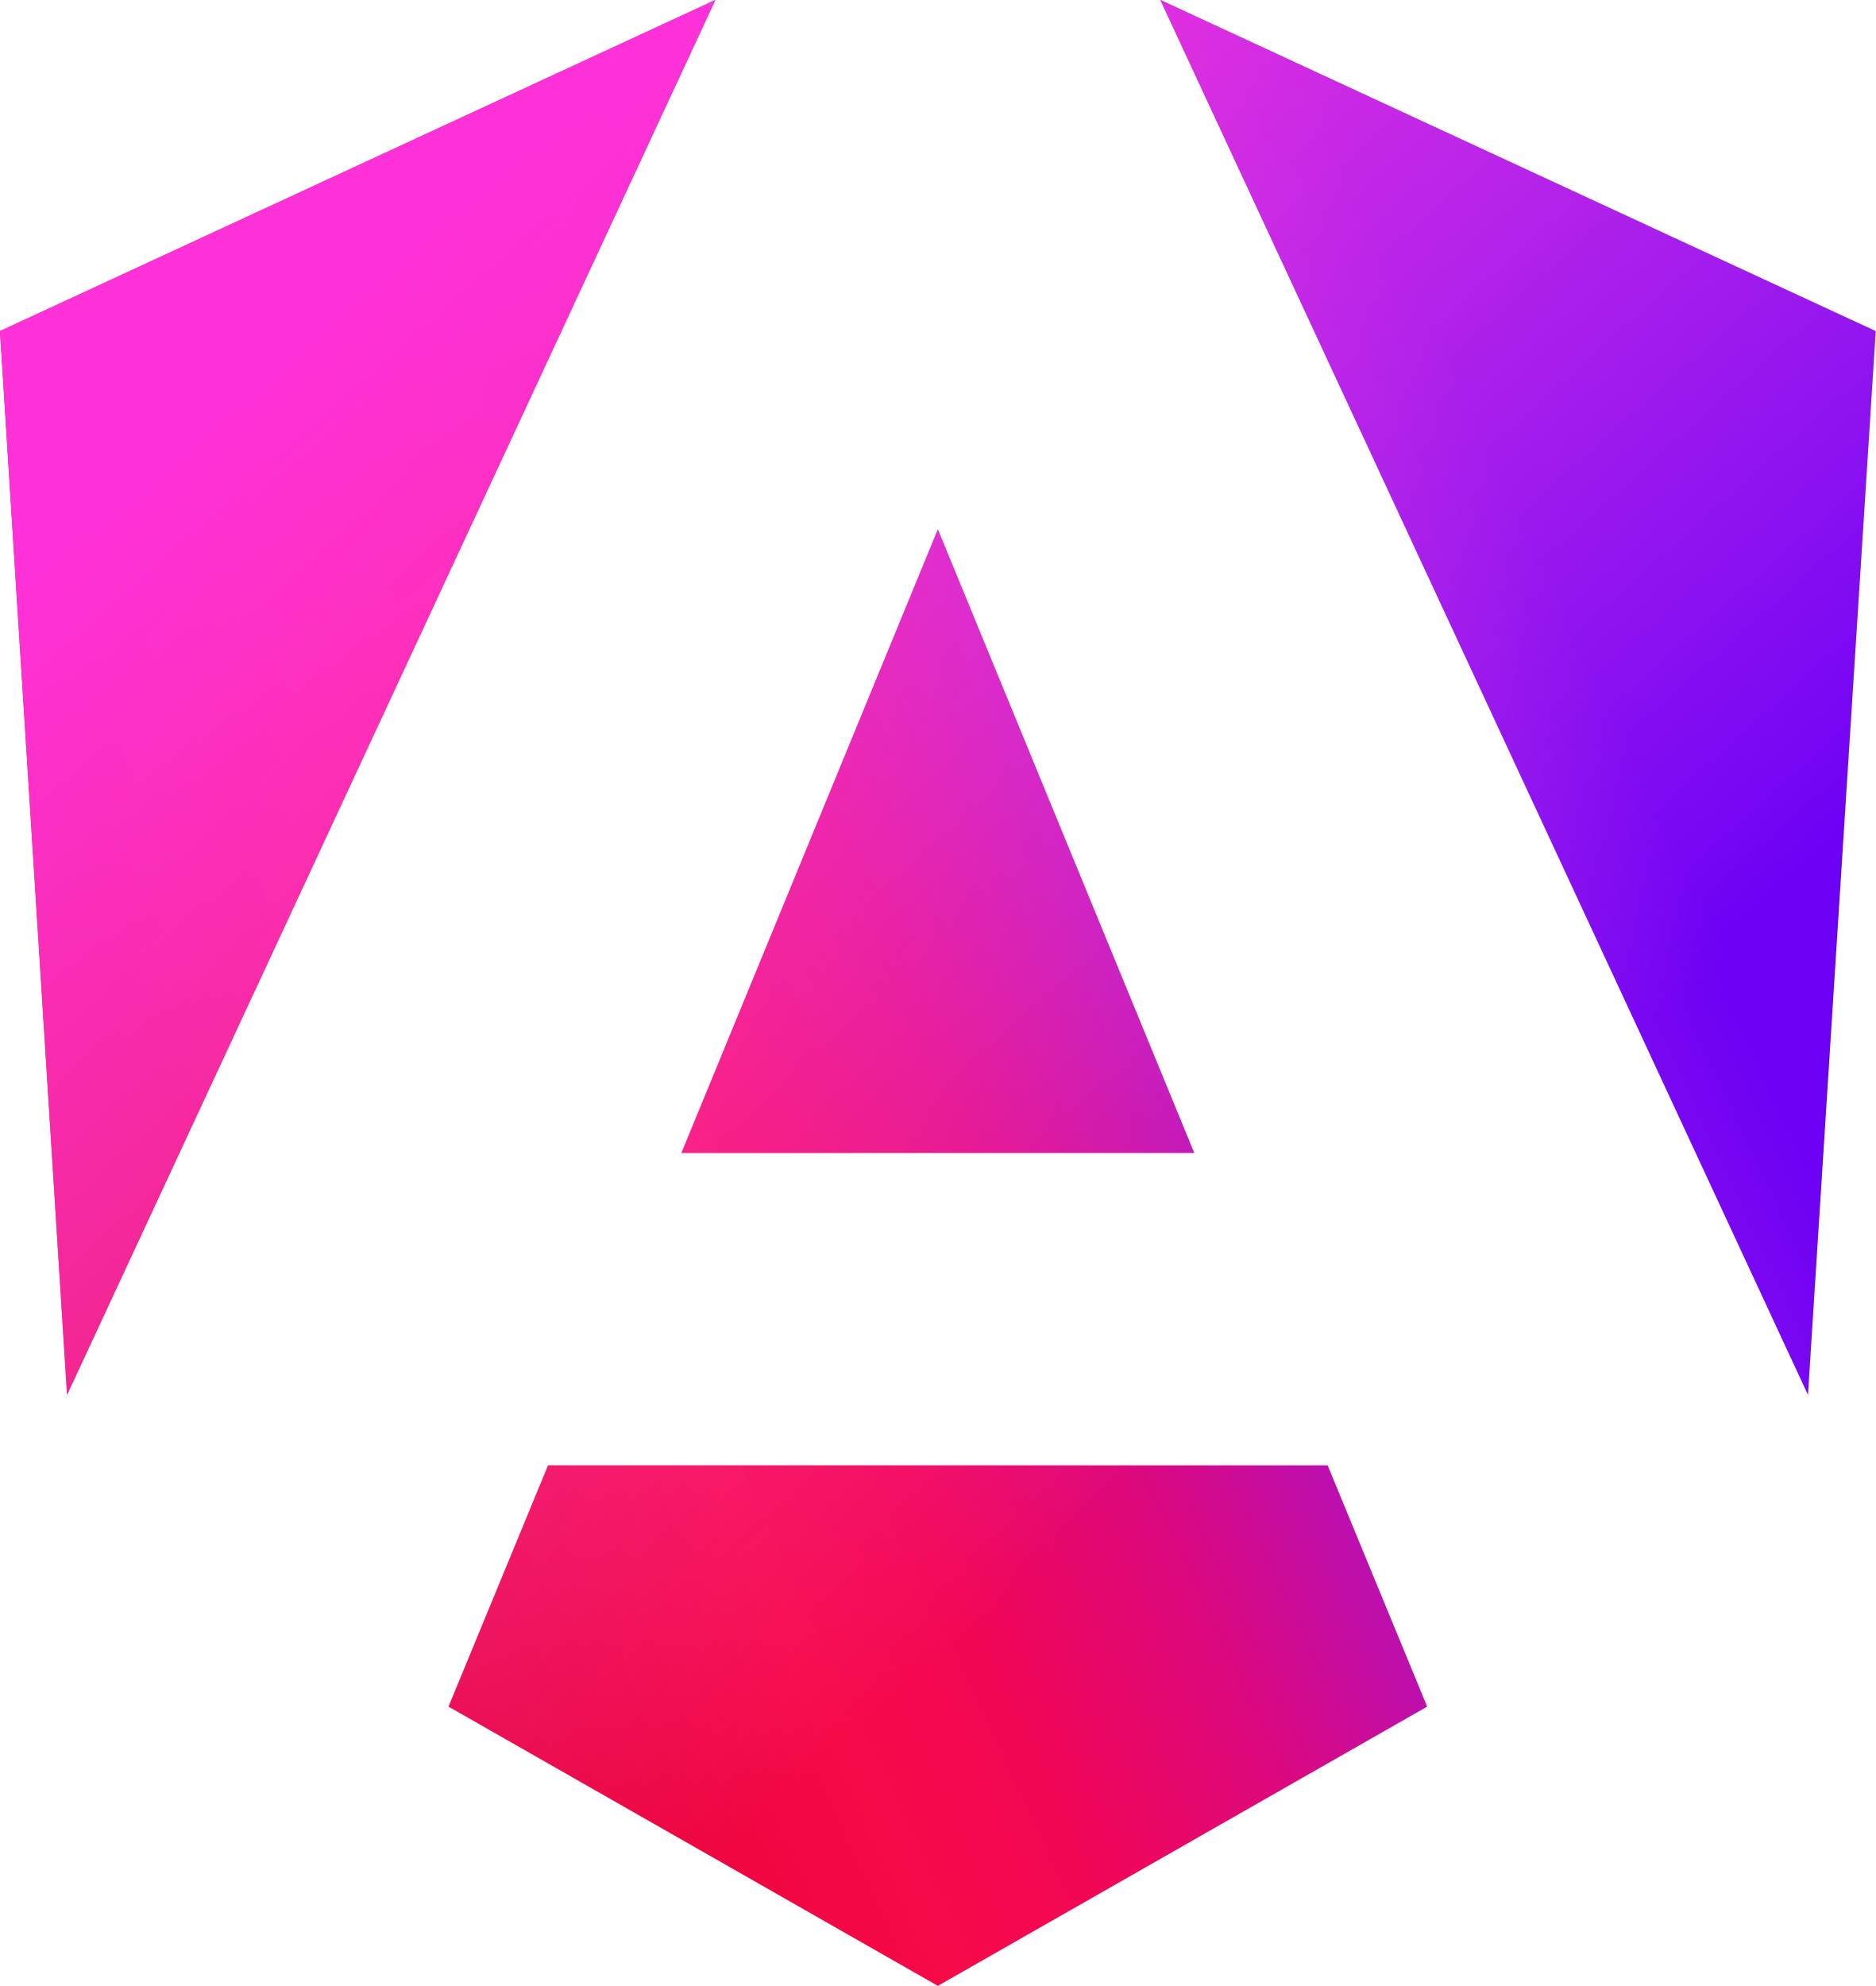
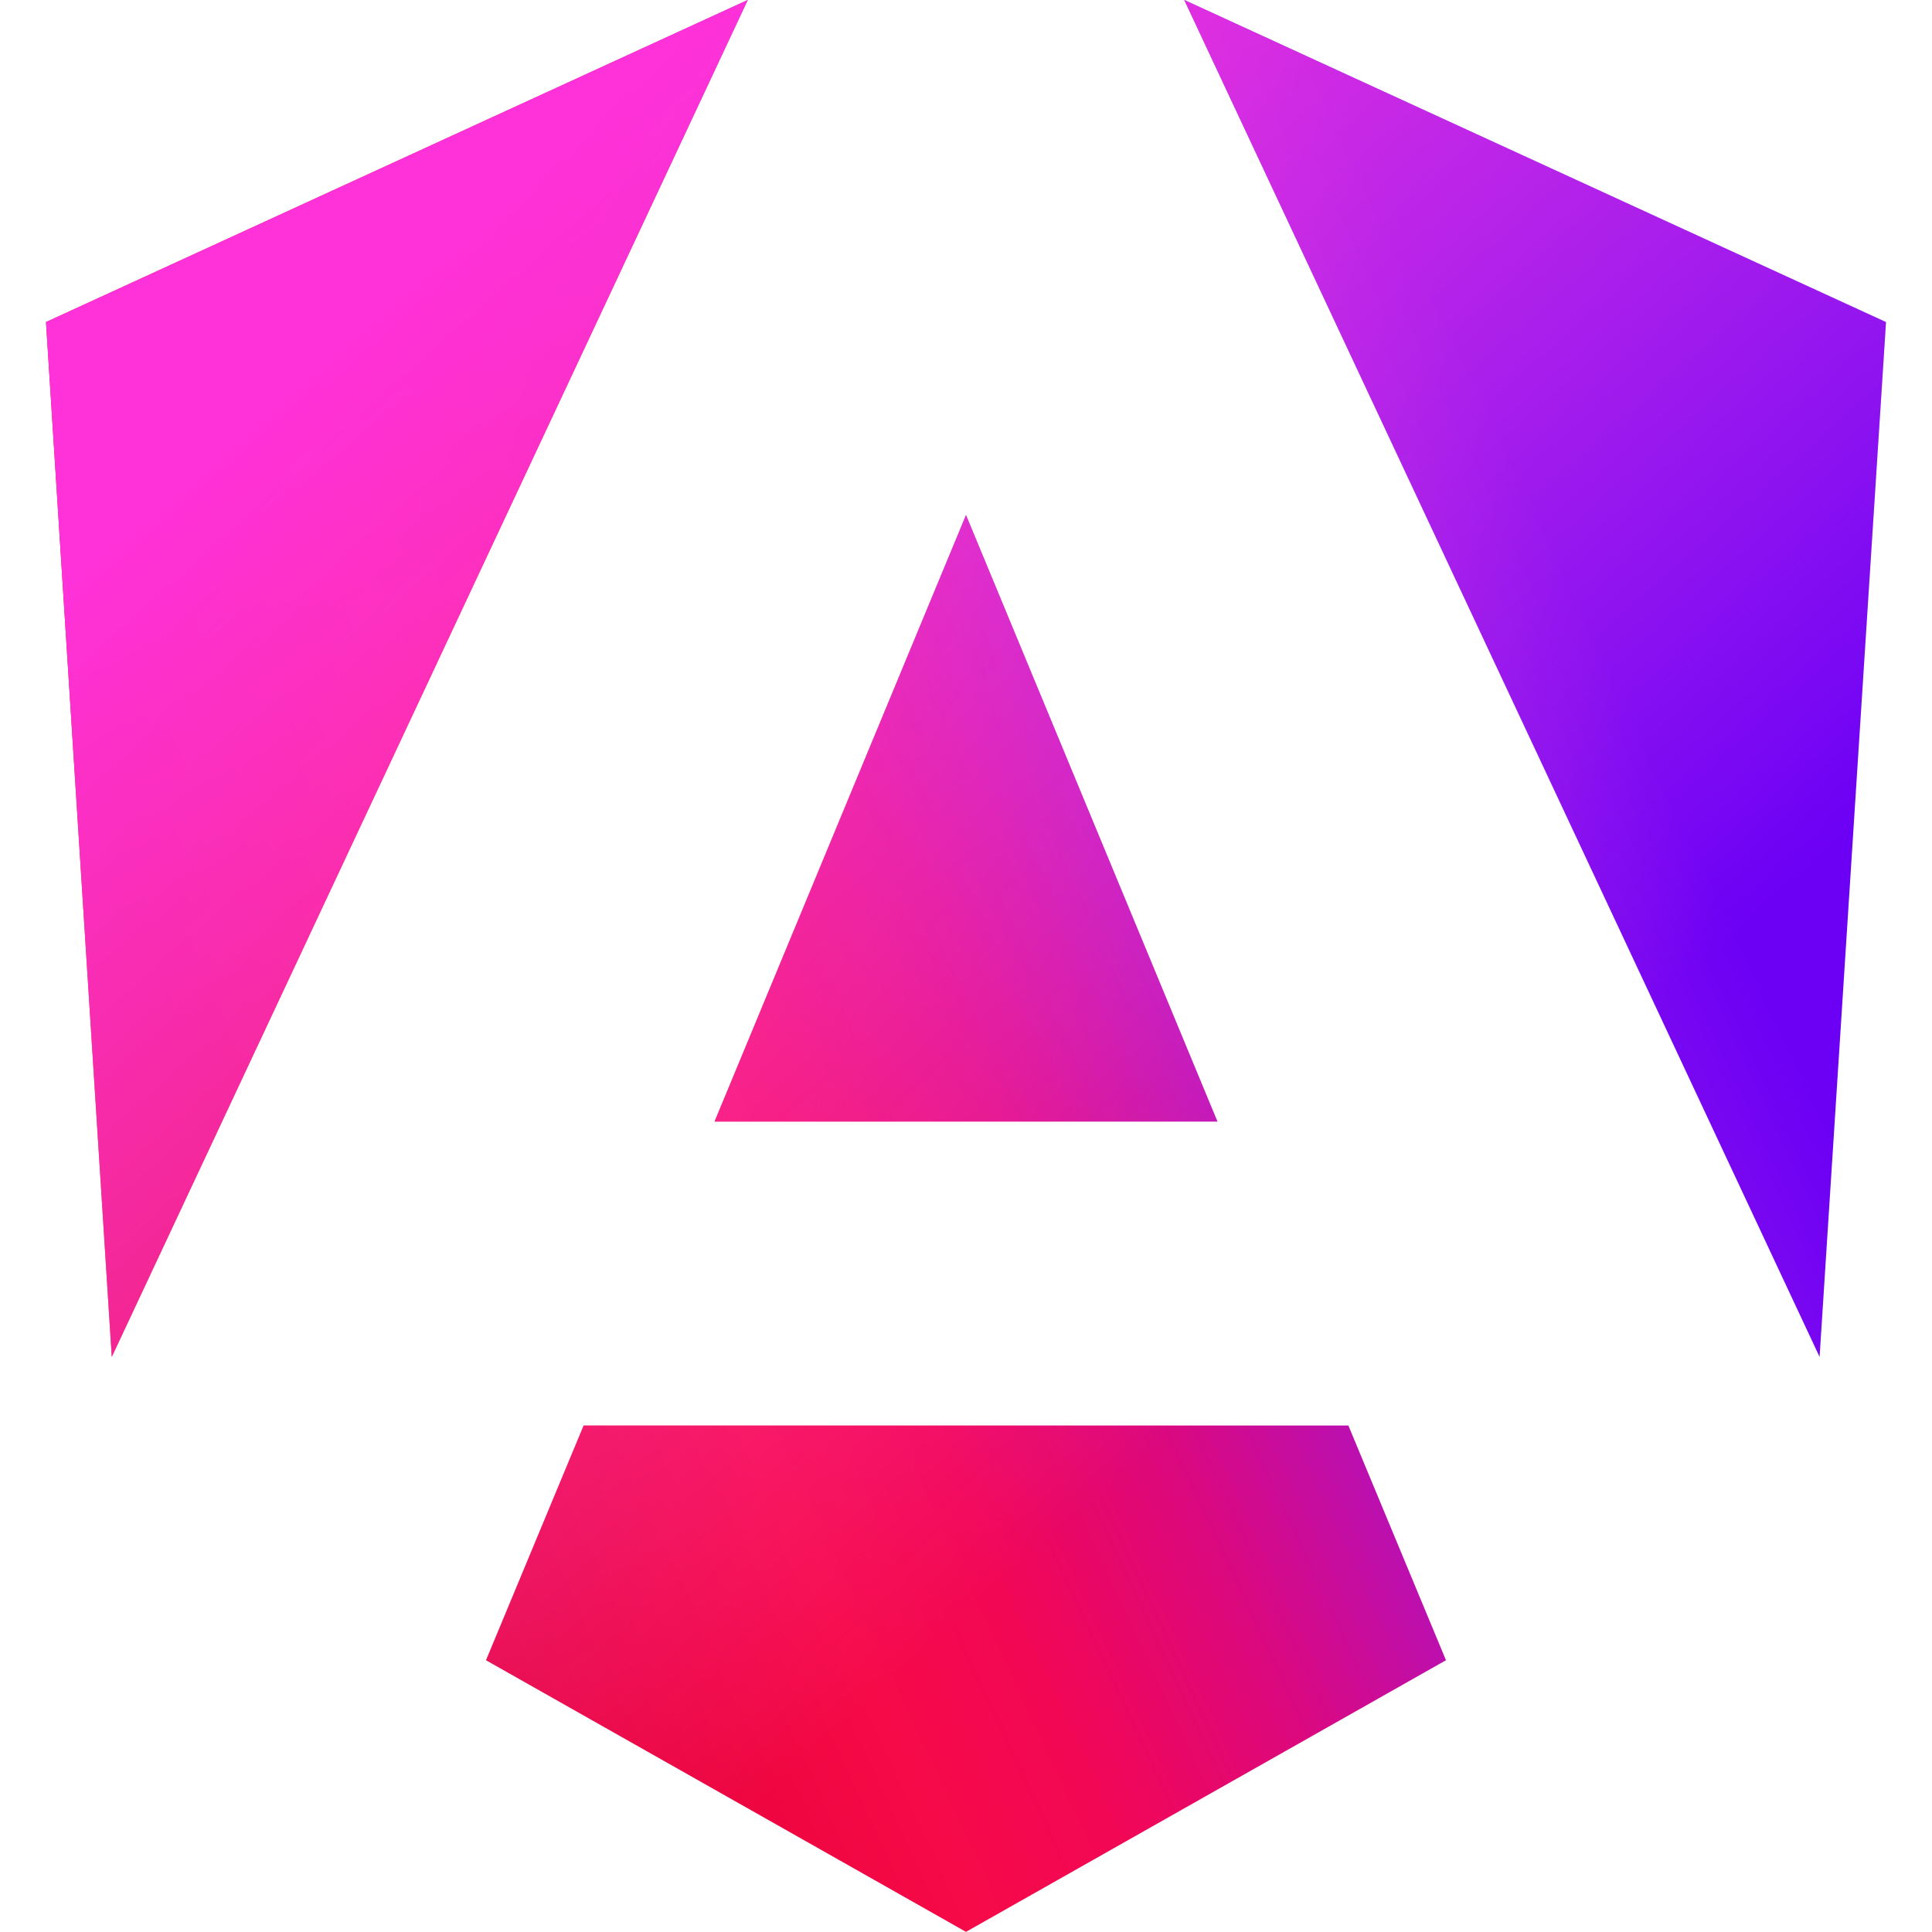
- <svg xmlns="http://www.w3.org/2000/svg" width="256px" height="271px" viewBox="0 0 256 271" version="1.1" preserveAspectRatio="xMidYMid">
+ <svg xmlns="http://www.w3.org/2000/svg" width="100px" height="100px" viewBox="0 0 100 105" version="1.1">
  <defs>
-     <linearGradient x1="25.071%" y1="90.929%" x2="96.132%" y2="55.184%" id="linearGradient-1">
-       <stop stop-color="#E40035" offset="0%" />
-       <stop stop-color="#F60A48" offset="24%" />
-       <stop stop-color="#F20755" offset="35.2%" />
-       <stop stop-color="#DC087D" offset="49.4%" />
-       <stop stop-color="#9717E7" offset="74.5%" />
-       <stop stop-color="#6C00F5" offset="100%" />
+     <linearGradient id="linear0" gradientUnits="userSpaceOnUse" x1="0.251" y1="0.909" x2="0.961" y2="0.552" gradientTransform="matrix(100,0,0,104.9922,0,0)">
+       <stop offset="0" style="stop-color:rgb(89.412%,0%,20.784%);stop-opacity:1;" />
+       <stop offset="0.24" style="stop-color:rgb(96.471%,3.922%,28.235%);stop-opacity:1;" />
+       <stop offset="0.352" style="stop-color:rgb(94.902%,2.745%,33.333%);stop-opacity:1;" />
+       <stop offset="0.494" style="stop-color:rgb(86.275%,3.137%,49.02%);stop-opacity:1;" />
+       <stop offset="0.745" style="stop-color:rgb(59.216%,9.02%,90.588%);stop-opacity:1;" />
+       <stop offset="1" style="stop-color:rgb(42.353%,0%,96.078%);stop-opacity:1;" />
    </linearGradient>
-     <linearGradient x1="21.863%" y1="12.058%" x2="68.367%" y2="68.21%" id="linearGradient-2">
-       <stop stop-color="#FF31D9" offset="0%" />
-       <stop stop-color="#FF5BE1" stop-opacity="0" offset="100%" />
+     <linearGradient id="linear1" gradientUnits="userSpaceOnUse" x1="0.219" y1="0.121" x2="0.684" y2="0.682" gradientTransform="matrix(100,0,0,104.9922,0,0)">
+       <stop offset="0" style="stop-color:rgb(100%,19.216%,85.098%);stop-opacity:1;" />
+       <stop offset="1" style="stop-color:rgb(100%,35.686%,88.235%);stop-opacity:0;" />
    </linearGradient>
  </defs>
-   <g>
-     <path d="M256,45.179 L246.756,190.337 L158.373,0 L256,45.179 Z M194.783,232.876 L128.001,270.981 L61.217,232.876 L74.8,199.958 L181.2,199.958 L194.783,232.876 Z M128.001,72.249 L162.995,157.325 L93.005,157.325 L128.001,72.249 Z M9.149,190.337 L0,45.179 L97.627,0 L9.149,190.337 Z" fill="url(#linearGradient-1)" />
-     <path d="M256,45.179 L246.756,190.337 L158.373,0 L256,45.179 Z M194.783,232.876 L128.001,270.981 L61.217,232.876 L74.8,199.958 L181.2,199.958 L194.783,232.876 Z M128.001,72.249 L162.995,157.325 L93.005,157.325 L128.001,72.249 Z M9.149,190.337 L0,45.179 L97.627,0 L9.149,190.337 Z" fill="url(#linearGradient-2)" />
+   <g id="surface1">
+     <path style=" stroke:none;fill-rule:nonzero;fill:url(#linear0);" d="M 100 17.504 L 96.391 73.746 L 61.863 0 Z M 76.086 90.23 L 50 104.992 L 23.914 90.23 L 29.219 77.473 L 70.781 77.473 Z M 50 27.992 L 63.668 60.957 L 36.332 60.957 Z M 3.574 73.746 L 0 17.504 L 38.137 0 Z M 3.574 73.746 " />
+     <path style=" stroke:none;fill-rule:nonzero;fill:url(#linear1);" d="M 100 17.504 L 96.391 73.746 L 61.863 0 Z M 76.086 90.23 L 50 104.992 L 23.914 90.23 L 29.219 77.473 L 70.781 77.473 Z M 50 27.992 L 63.668 60.957 L 36.332 60.957 Z M 3.574 73.746 L 0 17.504 L 38.137 0 Z M 3.574 73.746 " />
  </g>
</svg>
